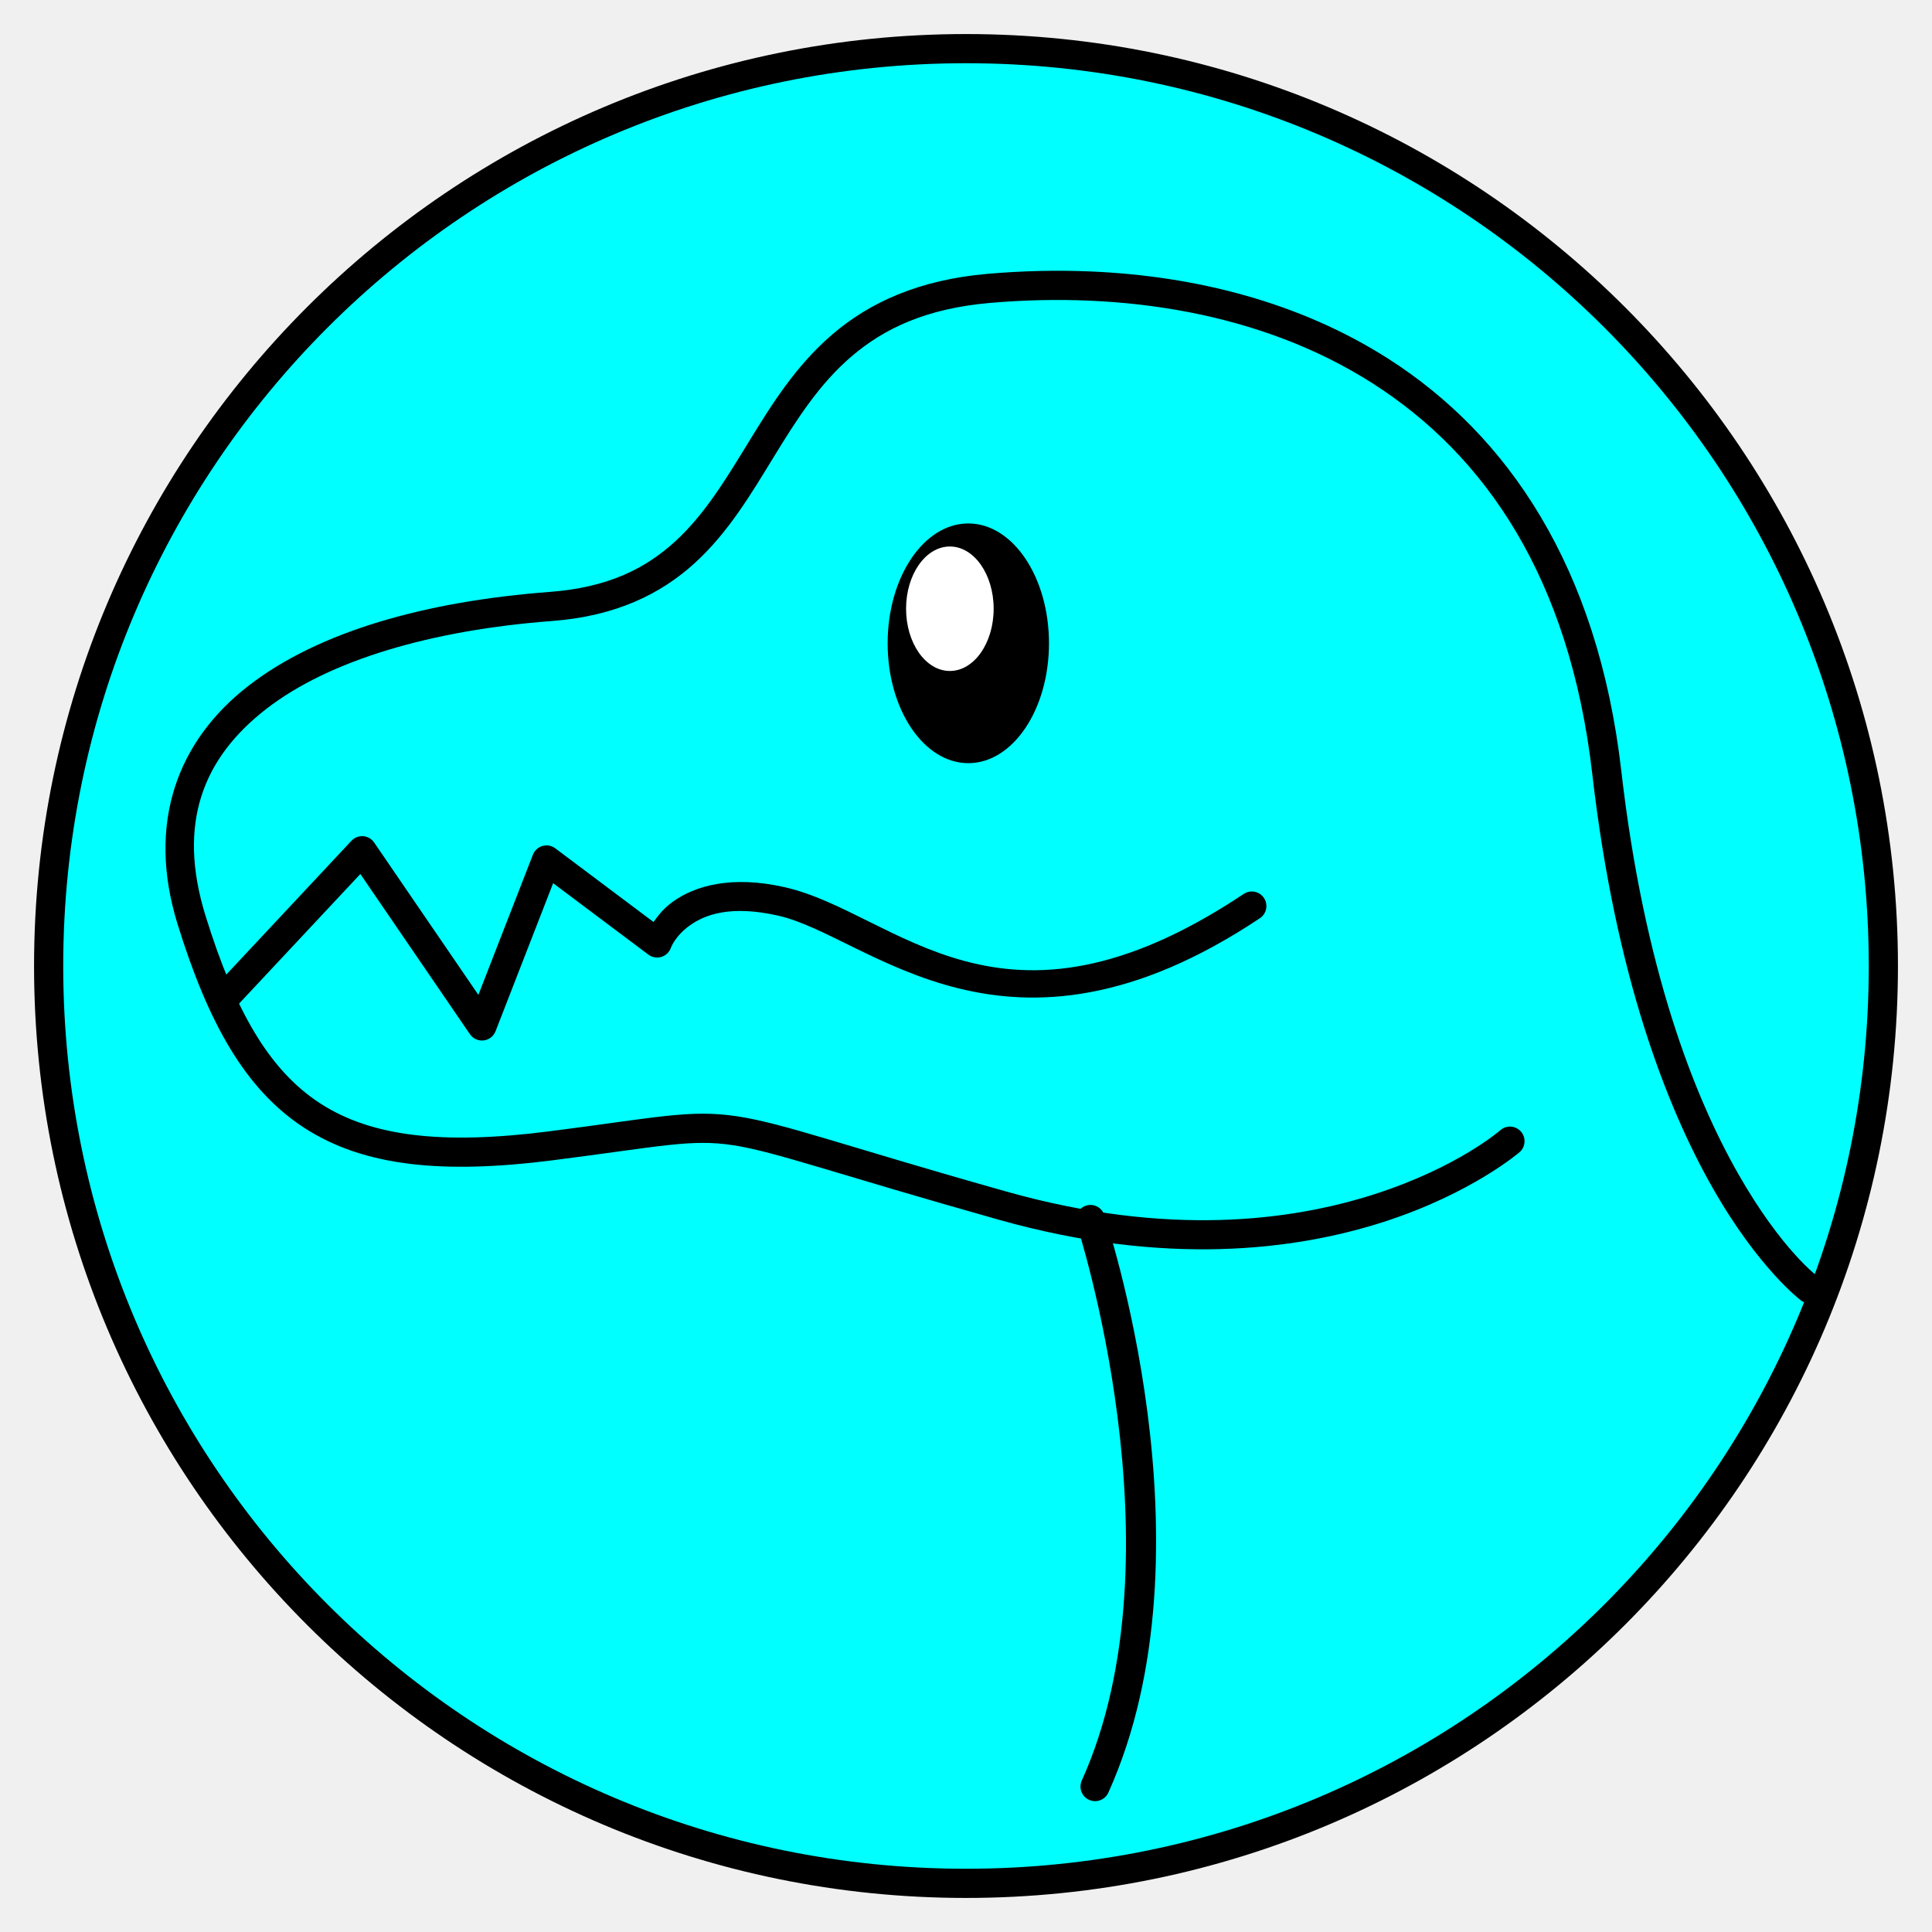
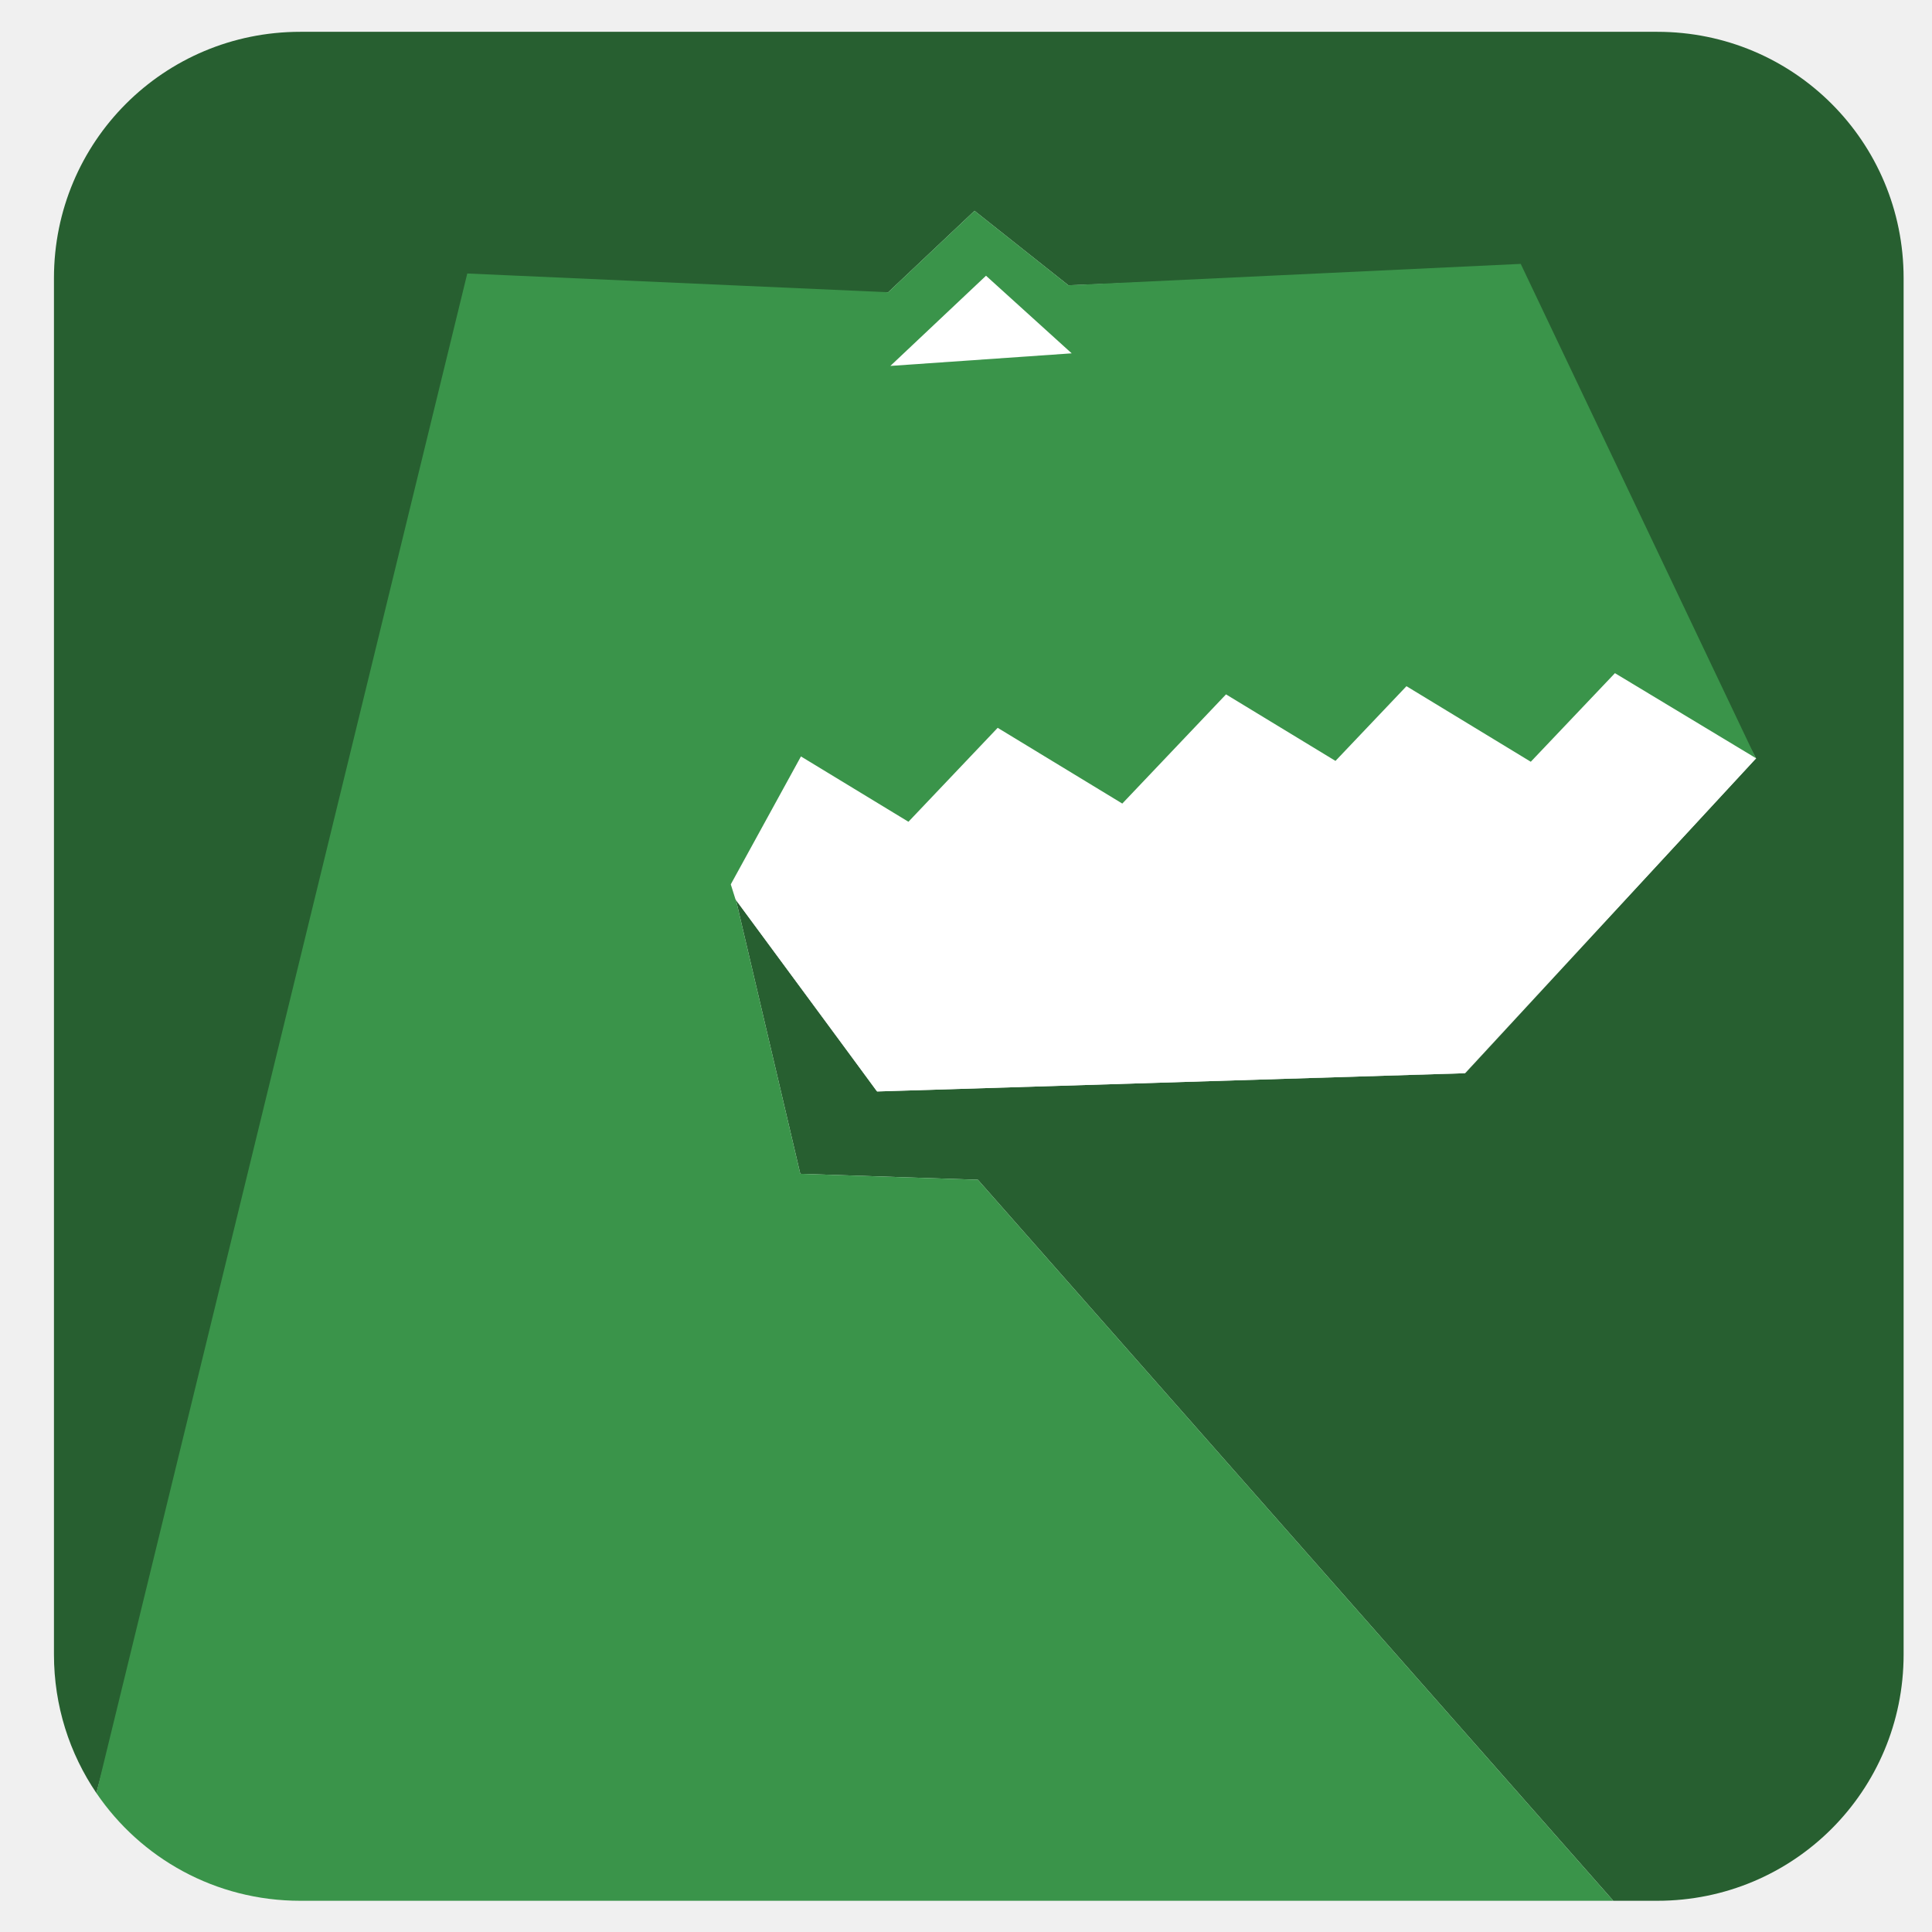
<svg xmlns="http://www.w3.org/2000/svg" width="512" height="512" viewBox="0 0 512 512" version="1.1" id="svg1" xml:space="preserve">
  <defs id="defs1" />
-   <g id="layer1">
-     <g id="g6" transform="matrix(2.343108,0,0,2.343108,-191.128,-49.41532)">
-       <g id="path6">
-         <path style="fill:#00ffff;stroke-linecap:round;stroke-linejoin:round" d="M 294.582,130.346 A 103.756,103.756 0 0 1 190.827,234.102 103.756,103.756 0 0 1 87.071,130.346 103.756,103.756 0 0 1 190.827,26.591 103.756,103.756 0 0 1 294.582,130.346 Z" id="path1" />
-         <path style="stroke-linecap:round;stroke-linejoin:round" d="m 190.826,24.941 c -58.194,-4e-6 -105.404,47.21 -105.404,105.404 0,58.194 47.21,105.406 105.404,105.406 58.194,0 105.406,-47.212 105.406,-105.406 0,-58.194 -47.212,-105.404 -105.406,-105.404 z m 0,3.299 c 56.411,0 102.105,45.695 102.105,102.105 0,56.411 -45.695,102.105 -102.105,102.105 -56.411,1e-5 -102.105,-45.695 -102.105,-102.105 2e-6,-56.411 45.695,-102.105 102.105,-102.105 z" id="path7" />
-       </g>
-       <path style="stroke-linecap:round;stroke-linejoin:round" d="m 204.98,51.795 c -3.923,-0.17 -7.84,-0.068 -11.688,0.264 -7.848,0.677 -13.397,3.278 -17.541,6.816 -4.144,3.539 -6.887,7.933 -9.469,12.148 -2.581,4.215 -5.01,8.252 -8.35,11.303 -3.34,3.051 -7.563,5.209 -14.156,5.707 -14.014,1.058 -26.148,4.449 -34.125,10.639 -7.977,6.189 -11.541,15.489 -7.994,26.949 3.438,11.109 7.635,18.709 14.367,23.057 6.732,4.348 15.659,5.225 28.086,3.639 12.293,-1.569 15.615,-2.435 20.395,-1.699 4.78,0.735 11.504,3.207 30.045,8.43 18.82,5.301 33.528,3.458 43.512,0.242 9.984,-3.216 15.373,-7.887 15.373,-7.887 a 1.65,1.65 0 0 0 0.158,-2.328 1.65,1.65 0 0 0 -2.328,-0.158 c 0,0 -4.777,4.192 -14.215,7.232 -9.438,3.04 -23.407,4.847 -41.605,-0.279 -18.477,-5.205 -25.05,-7.685 -30.438,-8.514 -5.387,-0.829 -9.102,0.129 -21.314,1.688 -12.078,1.542 -20.096,0.595 -25.877,-3.139 -5.781,-3.734 -9.666,-10.47 -13.006,-21.26 -3.231,-10.438 -0.278,-17.823 6.865,-23.365 7.143,-5.542 18.732,-8.927 32.352,-9.955 7.223,-0.545 12.32,-3.08 16.133,-6.562 3.813,-3.483 6.37,-7.822 8.938,-12.014 2.567,-4.192 5.137,-8.238 8.797,-11.363 3.66,-3.125 8.409,-5.412 15.682,-6.039 14.851,-1.28 30.654,1.047 43.285,9.131 12.631,8.084 22.237,21.873 24.799,44.16 2.629,22.873 8.429,37.699 13.631,46.836 5.202,9.137 9.973,12.699 9.973,12.699 a 1.65,1.65 0 0 0 2.307,-0.352 1.65,1.65 0 0 0 -0.352,-2.307 c 0,0 -4.096,-2.953 -9.061,-11.674 -4.965,-8.72 -10.634,-23.093 -13.219,-45.58 -2.652,-23.073 -12.861,-37.962 -26.299,-46.563 -10.078,-6.45 -21.891,-9.394 -33.66,-9.902 z" id="path2" />
-       <path style="stroke-linecap:round;stroke-linejoin:round" d="m 204.383,157.457 a 1.65,1.65 0 0 0 -1.043,2.088 c 0,0 12.158,37.262 0.582,62.93 a 1.65,1.65 0 0 0 0.826,2.182 1.65,1.65 0 0 0 2.182,-0.824 C 219.338,196.319 206.469,158.5 206.469,158.5 a 1.65,1.65 0 0 0 -2.086,-1.043 z" id="path3" />
-       <path style="stroke-linecap:round;stroke-linejoin:round" d="m 122.65,115.666 a 1.65,1.65 0 0 0 -1.33,0.518 l -15.119,16.164 a 1.65,1.65 0 0 0 0.076,2.332 1.65,1.65 0 0 0 2.332,-0.078 l 13.717,-14.66 12.393,18.115 a 1.65,1.65 0 0 0 2.9,-0.334 l 6.512,-16.744 10.773,8.08 a 1.65,1.65 0 0 0 2.543,-0.764 c 0,0 0.444,-1.315 2.146,-2.539 1.702,-1.224 4.627,-2.323 10.012,-1.1 10.261,2.332 25.729,19.441 54.463,0.285 a 1.65,1.65 0 0 0 0.457,-2.289 1.65,1.65 0 0 0 -2.287,-0.457 c -27.576,18.384 -39.22,2.124 -51.9,-0.758 -6.086,-1.383 -10.201,-0.136 -12.67,1.639 -1.041,0.748 -1.659,1.563 -2.184,2.293 l -11.113,-8.334 a 1.65,1.65 0 0 0 -2.527,0.721 l -6.168,15.855 -11.789,-17.232 a 1.65,1.65 0 0 0 -1.236,-0.713 z" id="path4" />
-       <path id="path5" style="stroke-width:3.3;stroke-linecap:round;stroke-linejoin:round" d="m 200.212,93.849 a 9.124,13.556 0 0 1 -9.124,13.556 9.124,13.556 0 0 1 -9.124,-13.556 9.124,13.556 0 0 1 9.124,-13.556 9.124,13.556 0 0 1 9.124,13.556 z" />
-       <path id="ellipse6" style="fill:#ffffff;stroke-width:1.752;stroke-linecap:round;stroke-linejoin:round" d="m 193.955,89.939 a 4.953,7.039 0 0 1 -4.953,7.039 4.953,7.039 0 0 1 -4.953,-7.039 4.953,7.039 0 0 1 4.953,-7.039 4.953,7.039 0 0 1 4.953,7.039 z" />
-     </g>
-   </g>
+   <path d="m 445.232,222.754 -56.949,61.584 0.107,-0.004 z" style="fill:#275f30;stroke-width:0.932" id="path9" />
+   <path d="m 79.58,8.43 c -36.165,0 -65.281,29.114 -65.281,65.279 V 438.447 c 0,13.639 4.143,26.274 11.242,36.725 L 132.154,81.439 l 103.232,-3.992 22.875,-21.58 24.875,19.734 113.471,-4.387 68.686,129.678 0.1,0.06 -20.16,21.801 -56.842,61.58 -0.107,0.004 -0.074,0.08 -155.764,4.832 -0.146,-0.199 -0.039,0.002 -4.502,-6.16 -32.713,-44.375 17.043,72.555 47.064,1.574 168.391,191.08 h 11.652 c 36.165,0 65.281,-29.114 65.281,-65.279 V 73.709 c 0,-36.165 -29.116,-65.279 -65.281,-65.279 z" style="fill:#275f30;stroke-width:0.932;fill-opacity:1" id="path5" />
+   <path d="m 261.303,73.066 -25.355,23.91 48.07,-3.336 z" style="fill:#ffffff;stroke-width:1.364" id="path13" />
+   <path d="m 227.758,282.893 -32.85,-44.957 0.137,0.582 z" style="fill:#ffffff;stroke-width:1.364" id="path12" />
+   <path d="m 232.299,289.051 -4.541,-6.158 4.502,6.16 z" style="fill:#3a944a;stroke-width:1.364" id="path11" />
+   <path d="m 388.283,284.338 -155.984,4.713 0.146,0.199 155.764,-4.832 z" style="fill:#ffffff;stroke-width:1.364" id="path10" />
+   <path d="m 465.293,200.893 -37.316,-22.502 -22.303,23.479 -32.945,-20.025 -18.811,19.801 -29.012,-17.631 -27.486,28.934 -33.025,-20.072 -23.648,24.896 -28.488,-17.314 -18.598,33.908 1.246,3.965 0.139,0.188 -0.137,-0.582 32.85,44.957 4.541,6.158 155.984,-4.713 56.949,-61.584 20.104,-21.779 z" style="fill:#ffffff;stroke-width:1.364" id="path8" />
+   <path d="m 465.293,200.893 0.043,0.082 -20.104,21.779 20.16,-21.801 z" style="fill:#ffffff;stroke-width:1.364" id="path7" />
+   <path d="m 427.543,503.727 -168.391,-191.08 -47.064,-1.574 -17.043,-72.555 -0.139,-0.188 -1.246,-3.965 18.598,-33.908 28.488,17.314 23.648,-24.896 33.025,20.072 27.486,-28.934 29.012,17.631 18.811,-19.801 32.945,20.025 22.303,-23.479 37.316,22.502 -62.286,-130.958 -119.871,5.667 -24.875,-19.734 -22.875,21.58 L 123.834,72.479 25.541,475.174 c 11.724,17.258 31.514,28.553 54.039,28.553 z M 261.303,73.066 l 22.715,20.574 -48.07,3.336 z" style="fill:#3a944a;stroke-width:1.364" id="path6" />
+   <g id="layer1" />
</svg>
